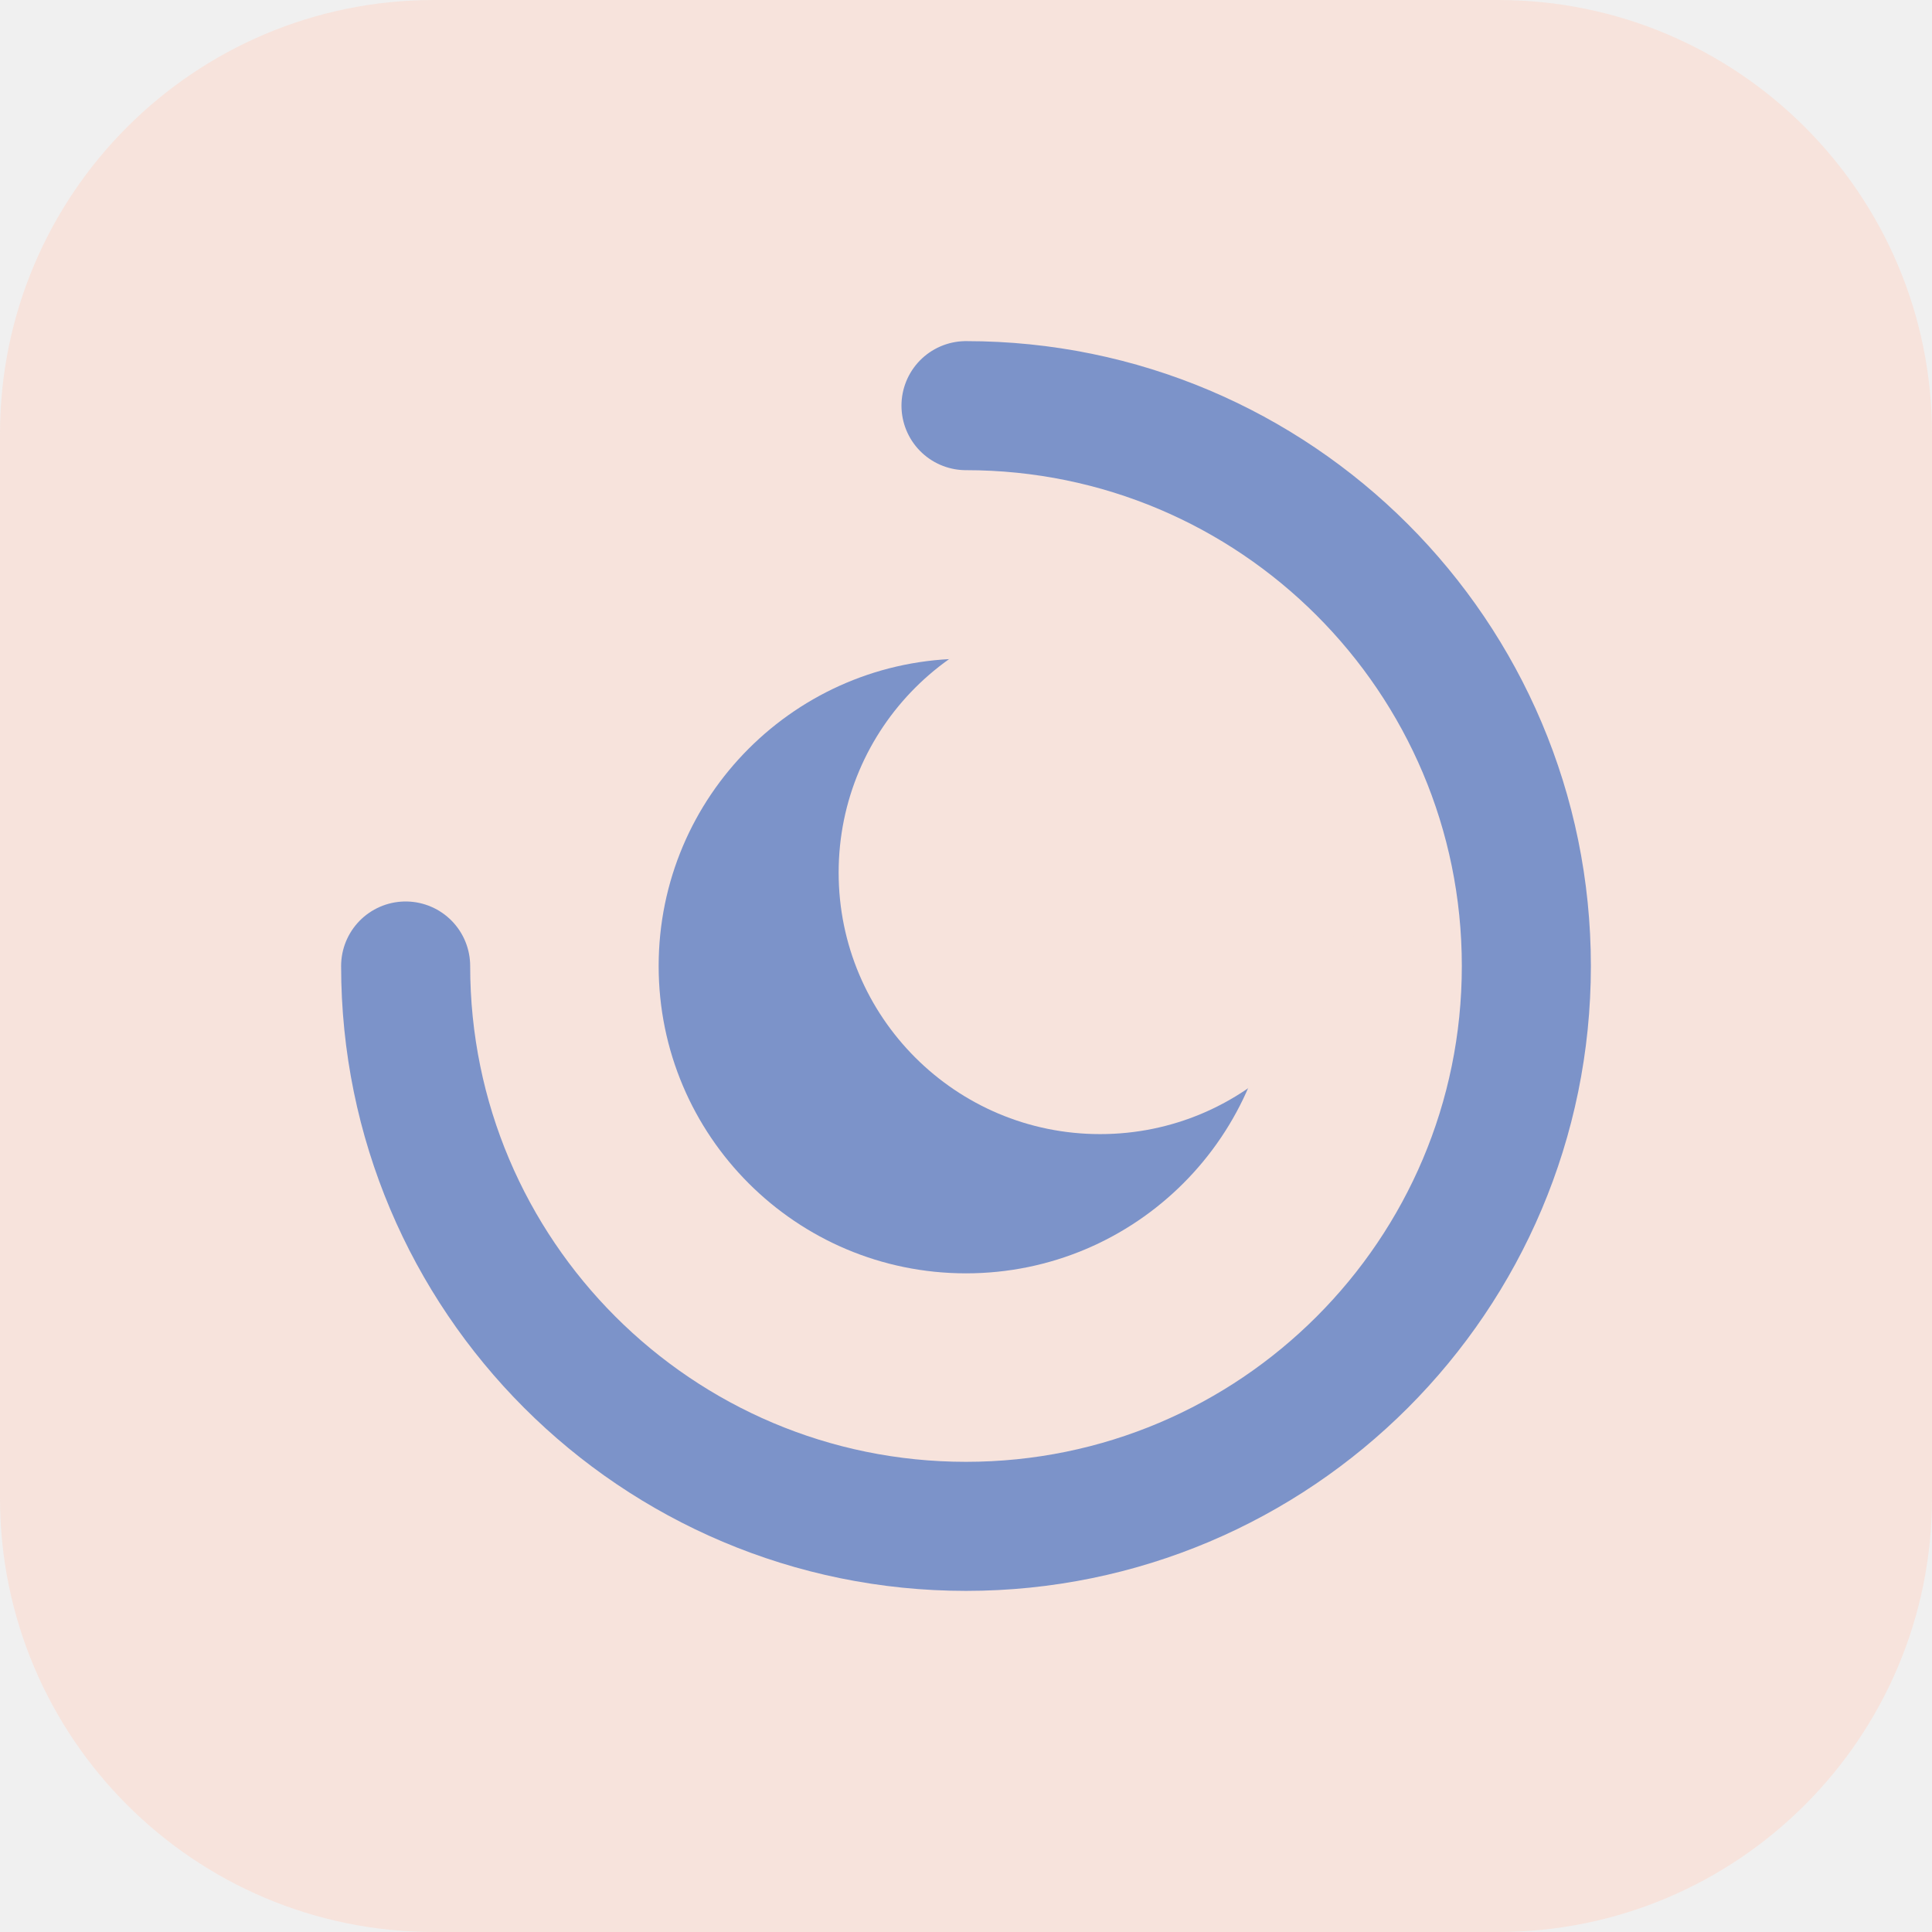
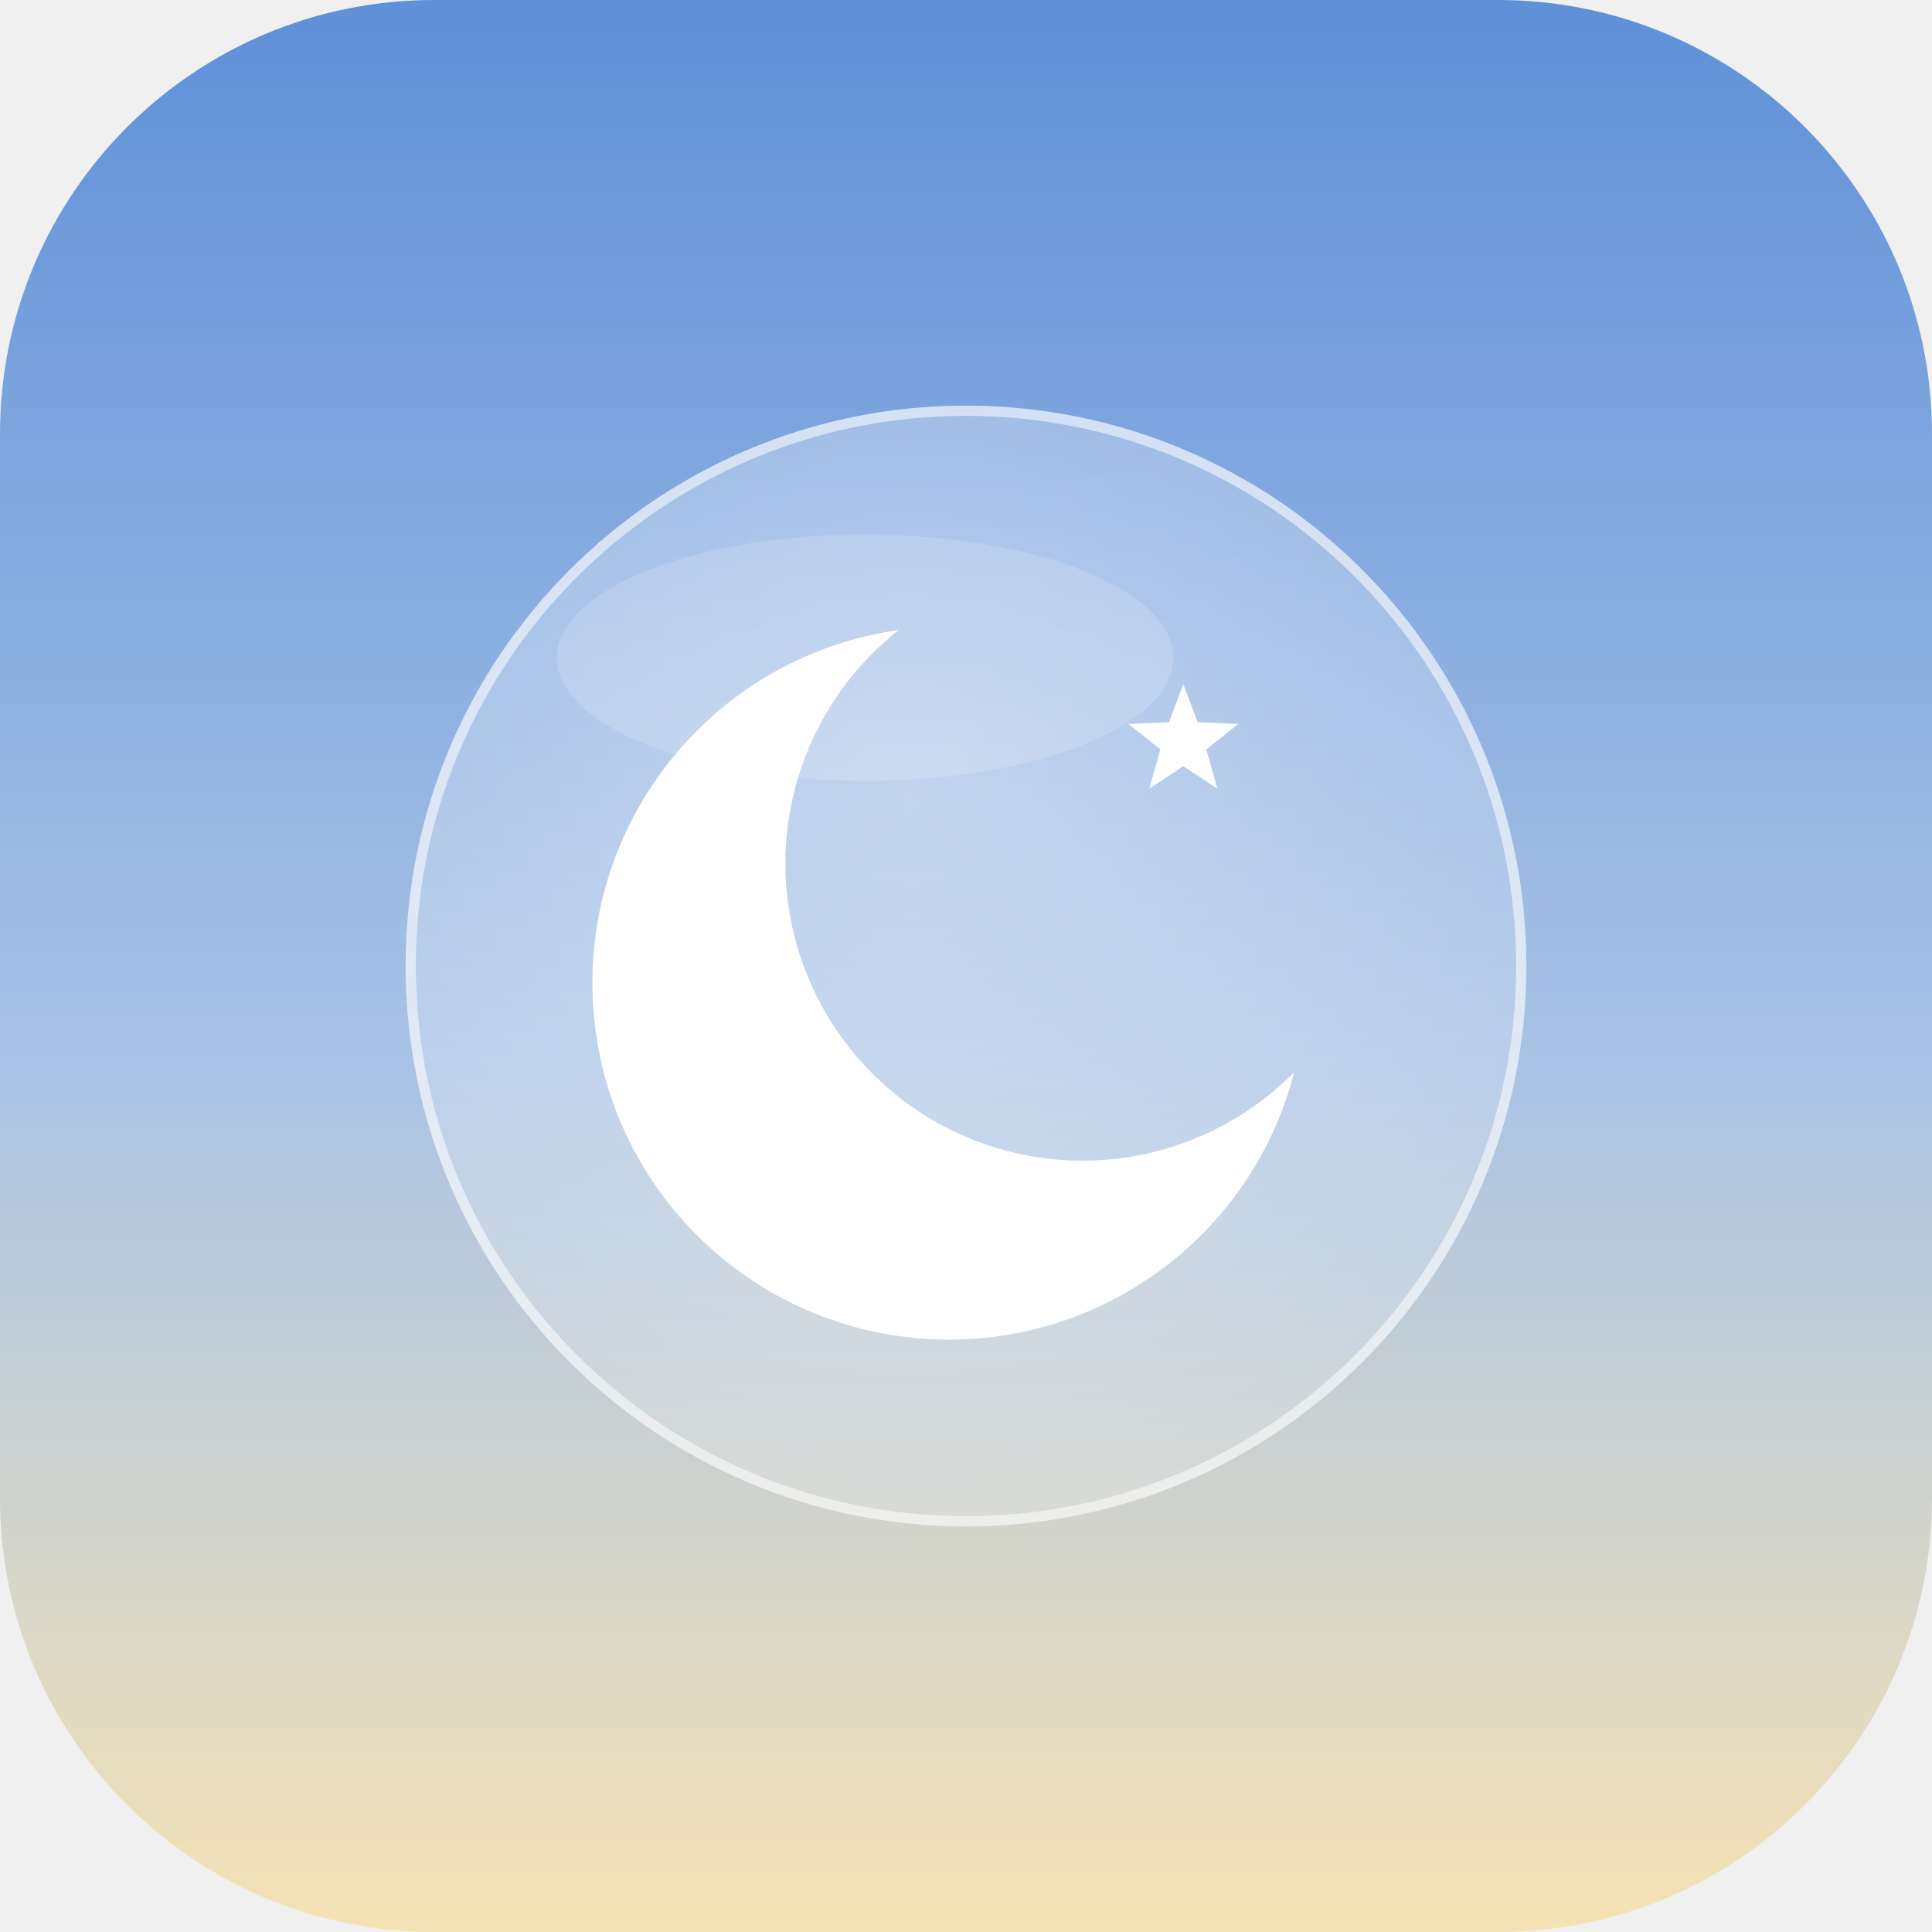
<svg xmlns="http://www.w3.org/2000/svg" width="1024" height="1024" viewBox="0 0 1024 1024">
-   <rect width="1024" height="1024" rx="230" fill="#F7E3DC" />
-   <path d="M512.0 215.0 A297.0 297.0 0 1 1 215.0 512.0" fill="none" stroke="#7C93C9" stroke-width="68.4" stroke-linecap="round" />
-   <circle cx="512.0" cy="512.0" r="162.9" fill="#7C93C9" />
-   <circle cx="583.1" cy="462.5" r="138.6" fill="#F7E3DC" />
+   <defs>
+     <linearGradient id="sky" x1="0" y1="0" x2="0" y2="1">
+       <stop offset="0" stop-color="#5E8FD8" />
+       <stop offset="0.55" stop-color="#A9C3E6" />
+       <stop offset="1" stop-color="#F6E3B4" />
+     </linearGradient>
+     <radialGradient id="glass" cx="0.45" cy="0.35" r="0.75">
+       <stop offset="0" stop-color="white" stop-opacity="0.42" />
+       <stop offset="1" stop-color="white" stop-opacity="0.12" />
+     </radialGradient>
+   </defs>
+   <rect width="1024" height="1024" rx="230" fill="url(#sky)" />
+   <circle cx="512" cy="512" r="297.0" fill="url(#glass)" />
+   <ellipse cx="458.5" cy="348.6" rx="163.4" ry="65.3" fill="white" fill-opacity="0.16" />
+   <circle cx="512" cy="512" r="294.3" fill="none" stroke="#FFFFFF" stroke-opacity="0.55" stroke-width="5.4" />
+   <path d="M476.4 333.9 A189.0 189.0 0 1 0 686.0 568.2 A157.5 157.5 0 1 1 476.4 333.9 Z" fill="#FFFFFF" />
+   <polygon points="627.2,362.6 634.8,382.8 656.3,383.7 639.4,397.2 645.2,418.0 627.2,406.1 609.2,418.0 615.0,397.2 598.1,383.7 619.6,382.8" fill="#FFFFFF" />
</svg>
